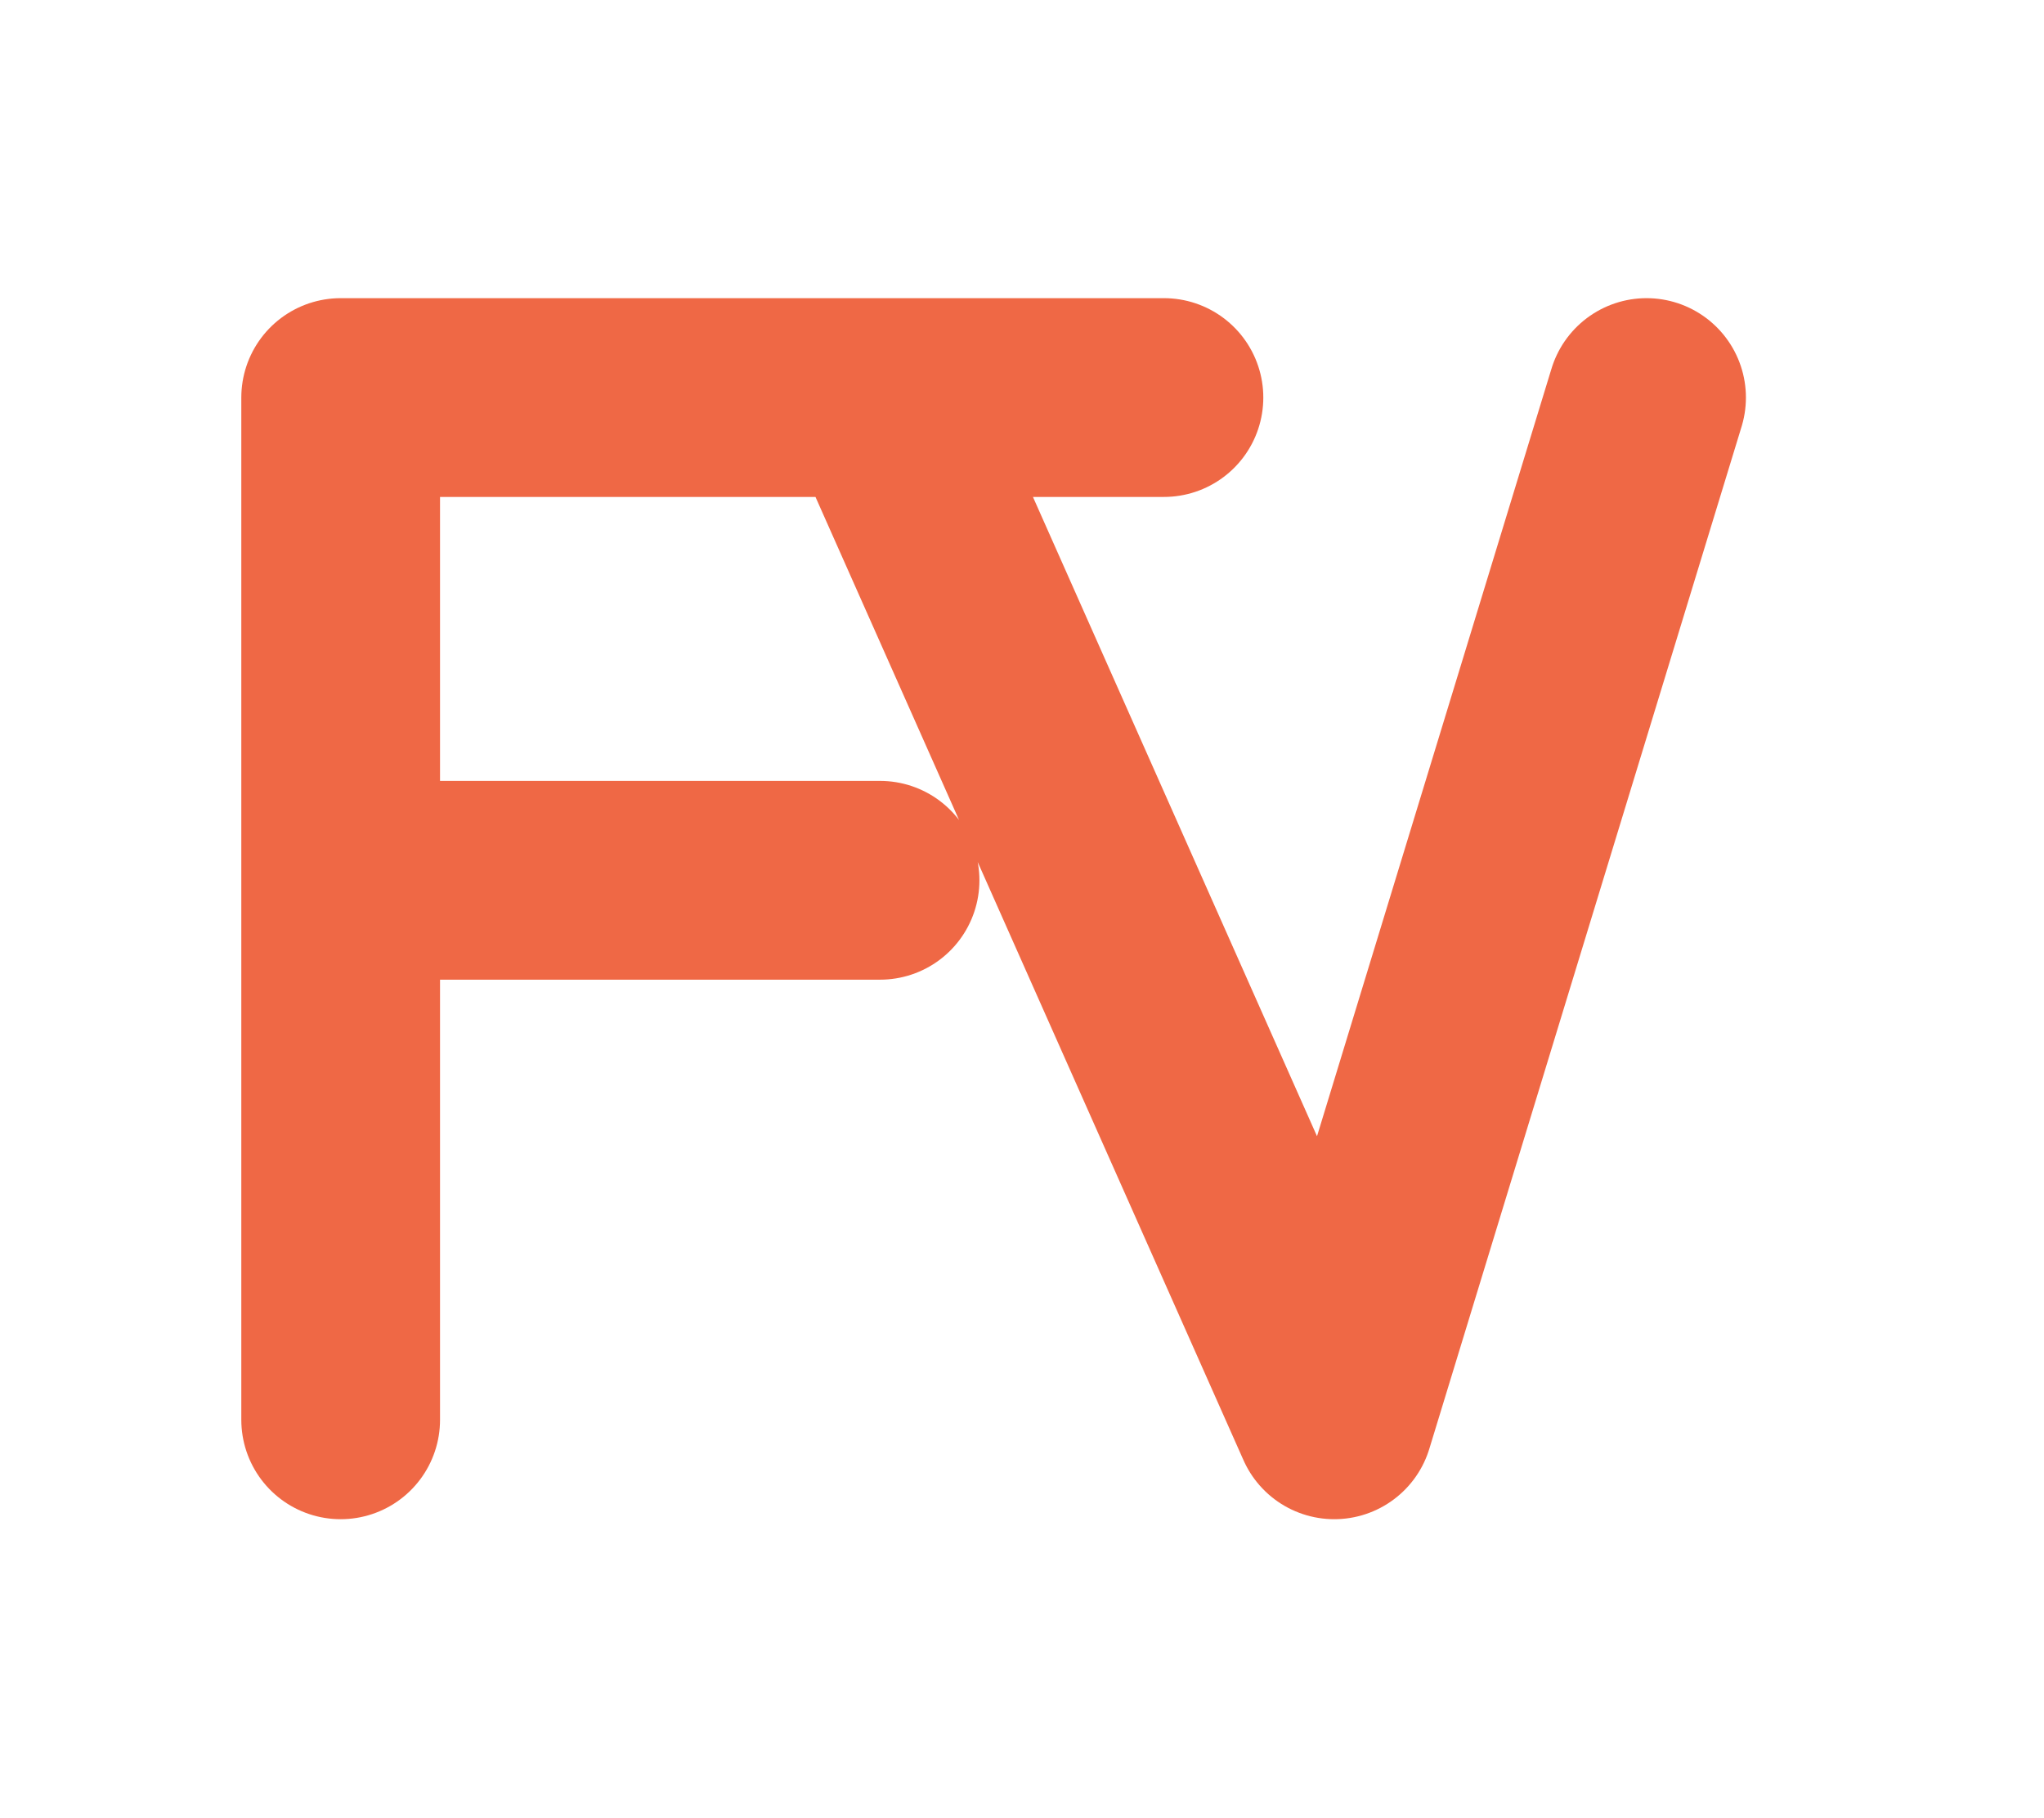
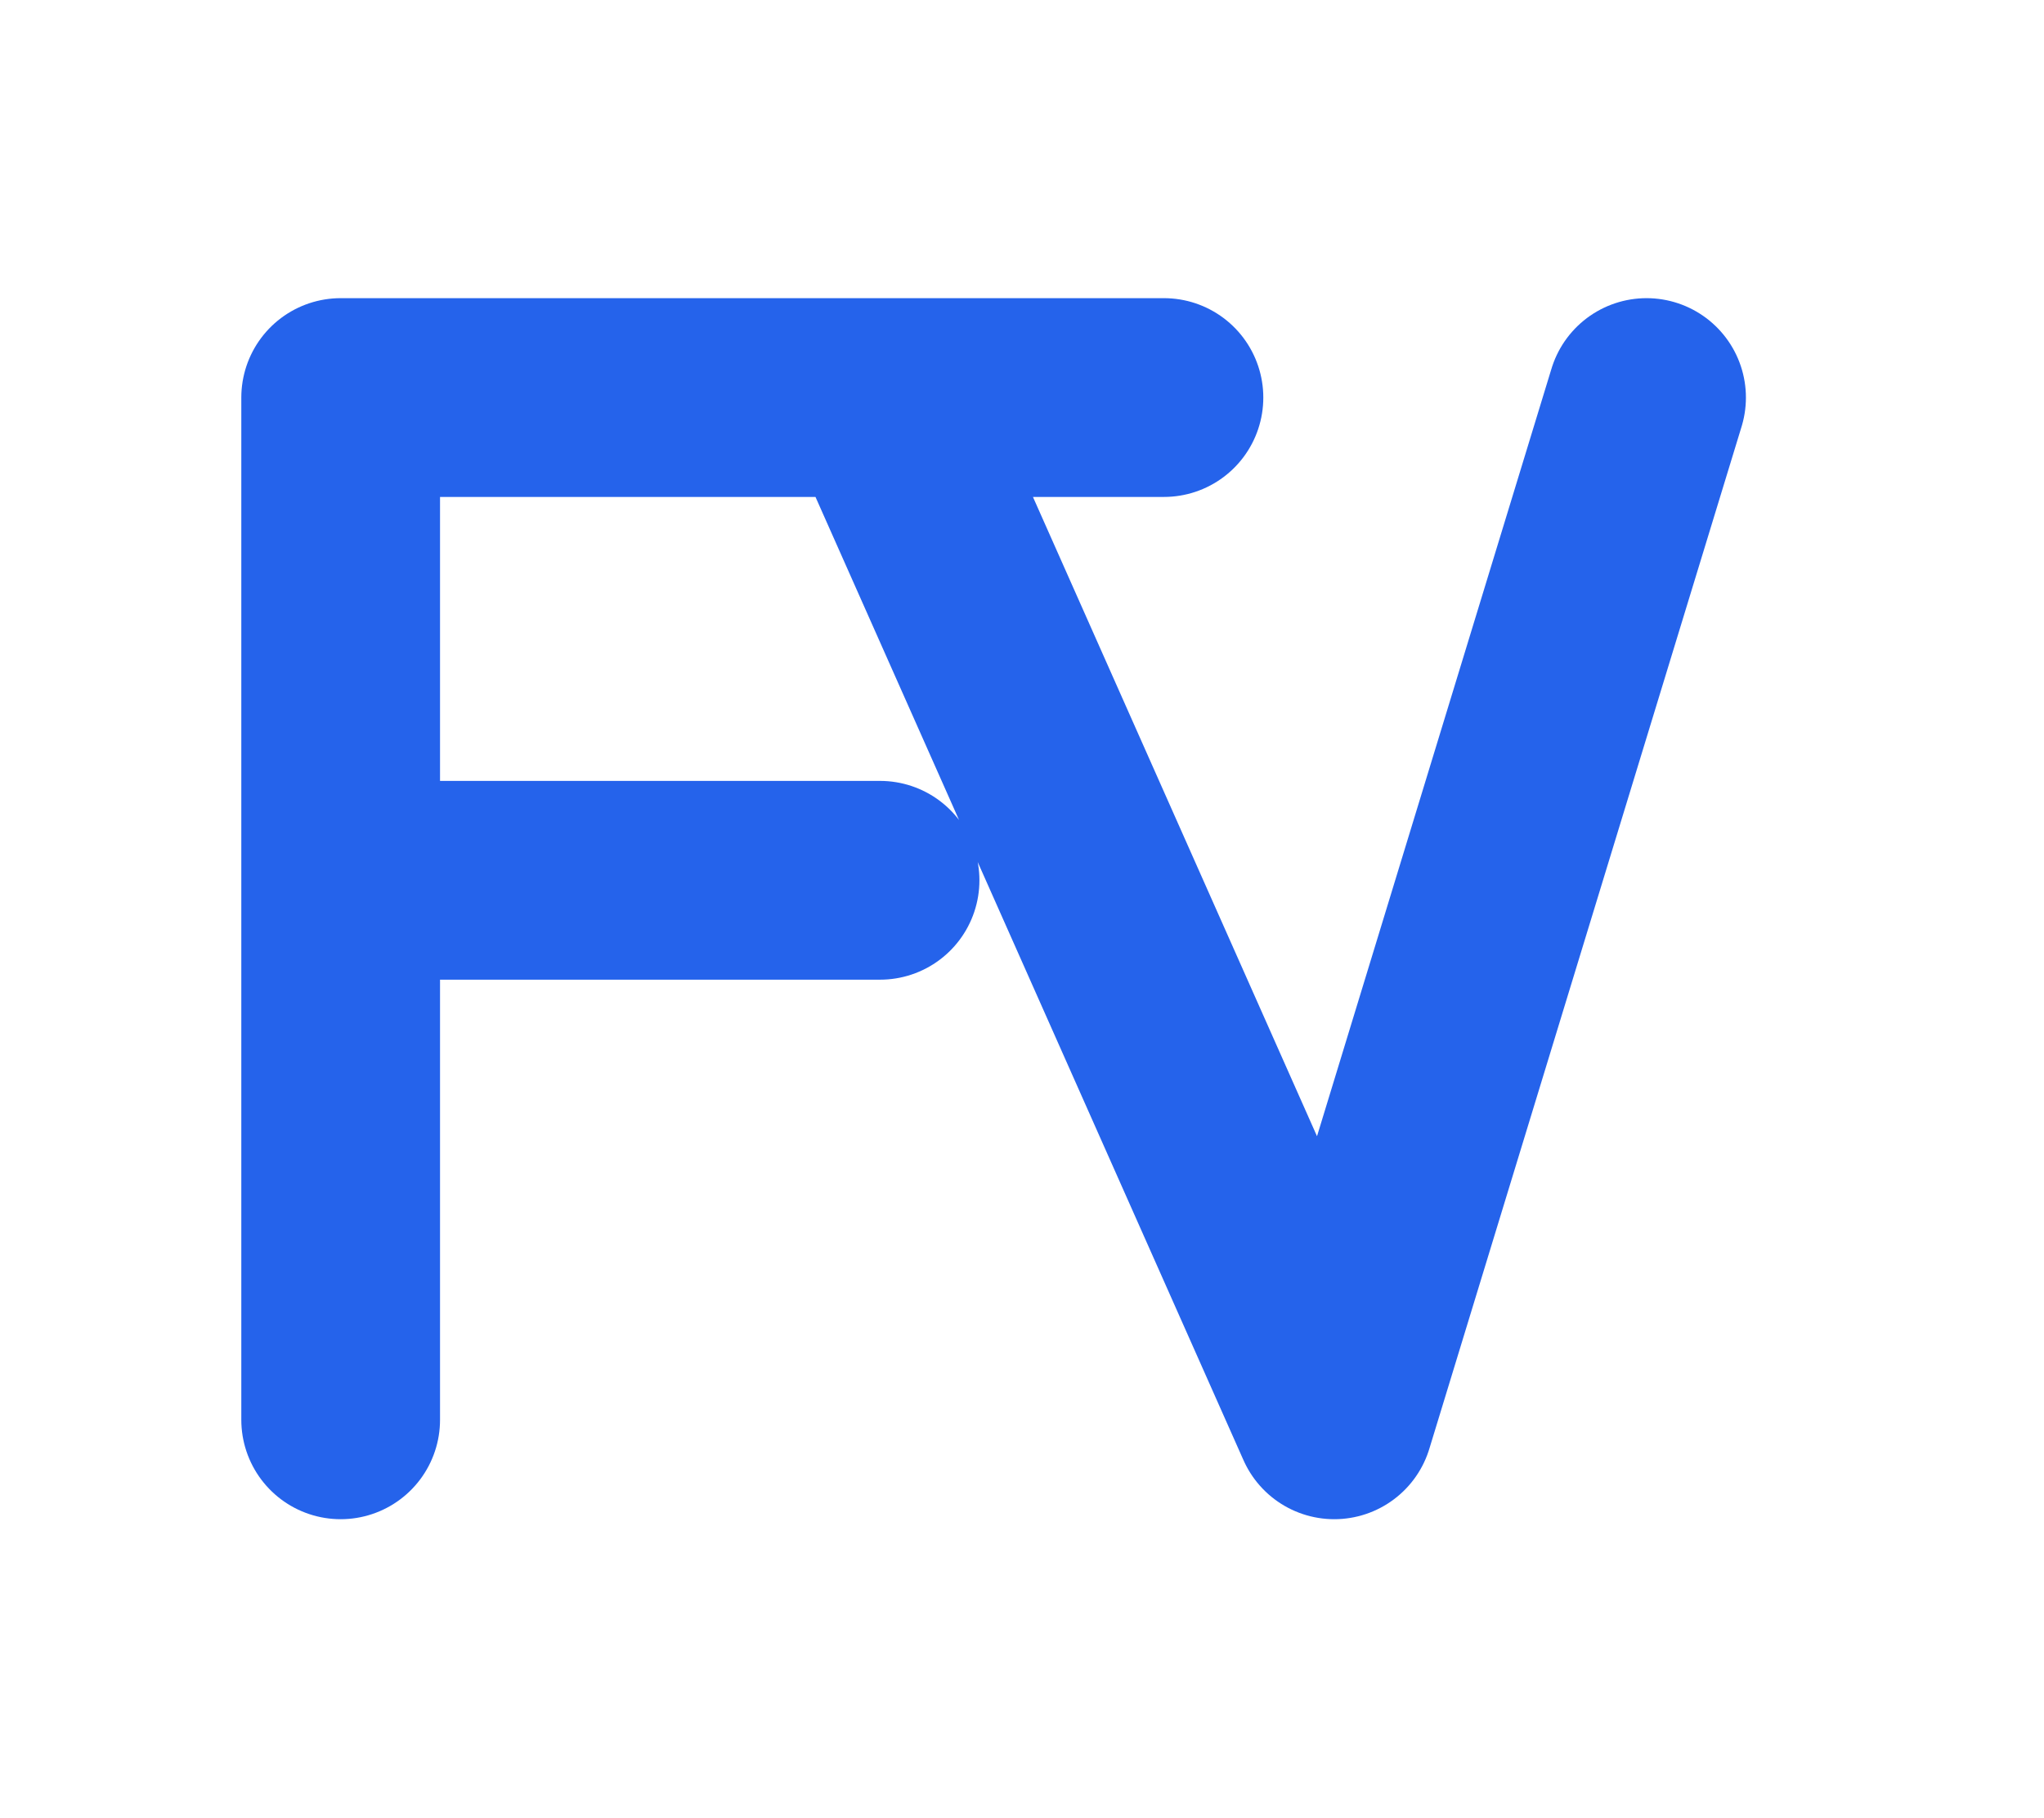
<svg xmlns="http://www.w3.org/2000/svg" viewBox="0 0 72 64" fill="none">
-   <path d="M12 14h29M12 14v36M12 31h19M31 14l16 36 11-36" stroke="#ef6845" stroke-width="7" stroke-linecap="round" stroke-linejoin="round" />
+   <path d="M12 14h29M12 14v36M12 31h19M31 14l16 36 11-36" stroke="#2563eb" stroke-width="7" stroke-linecap="round" stroke-linejoin="round" />
</svg>
